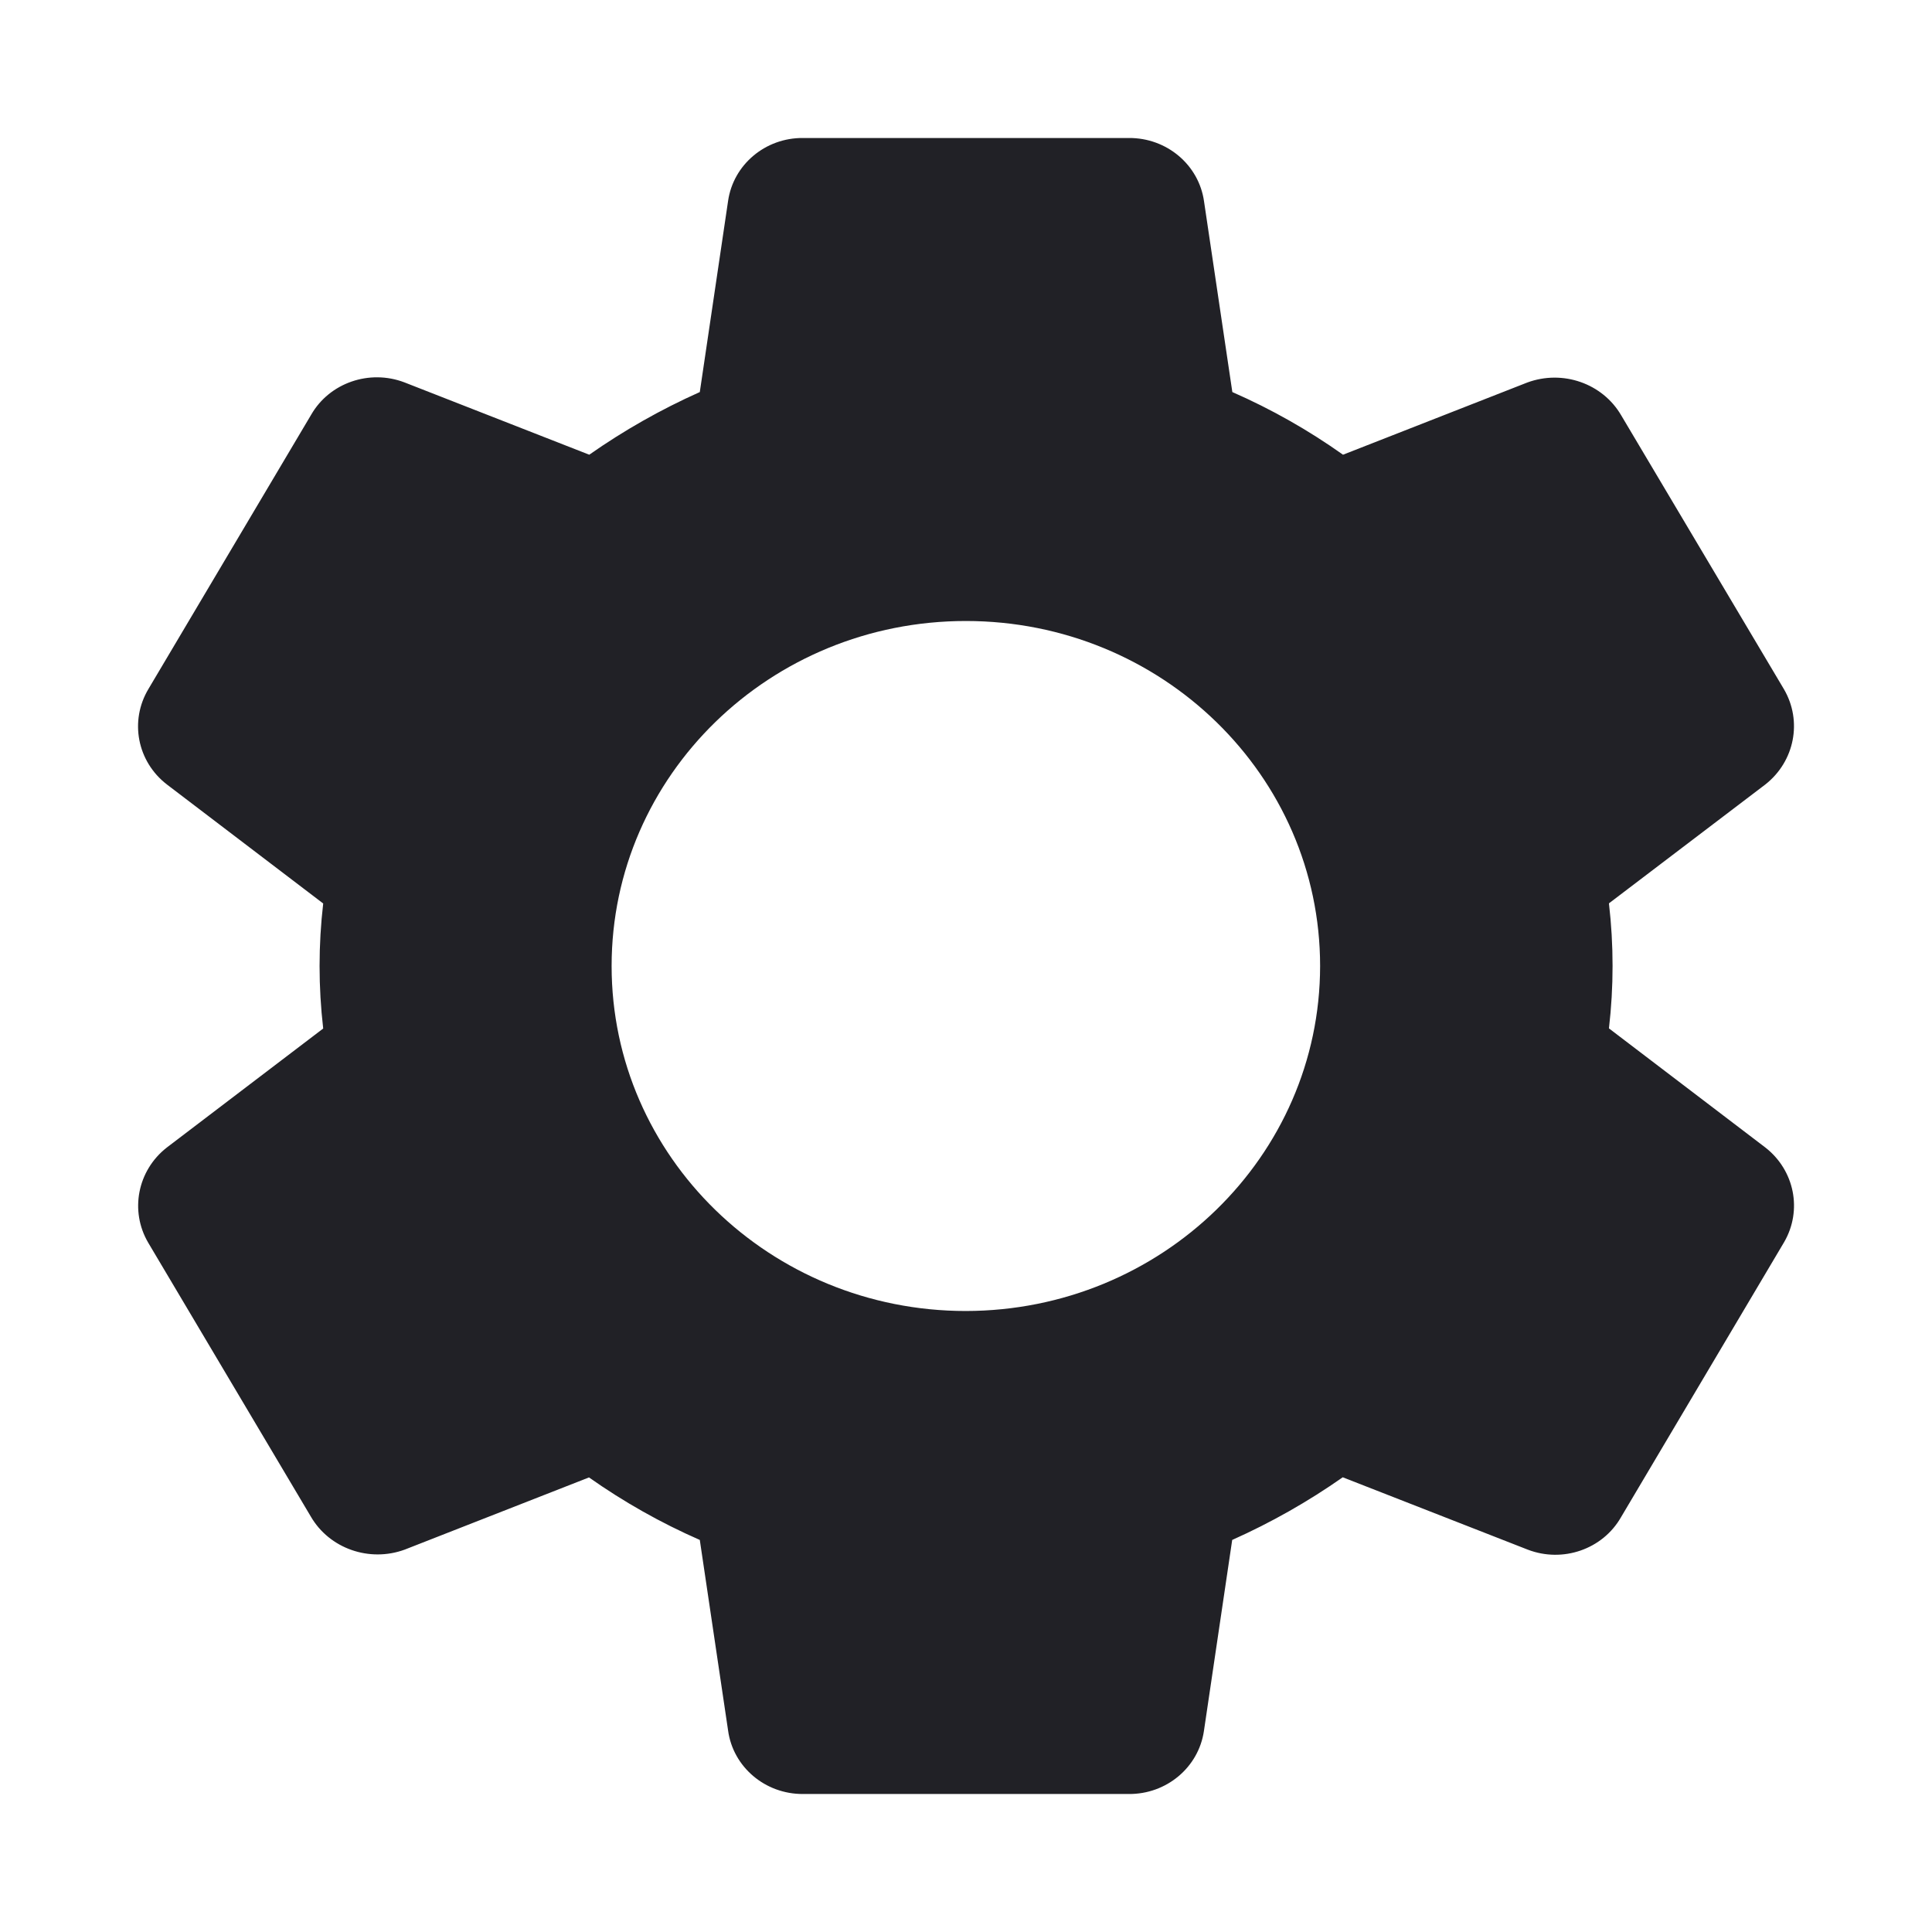
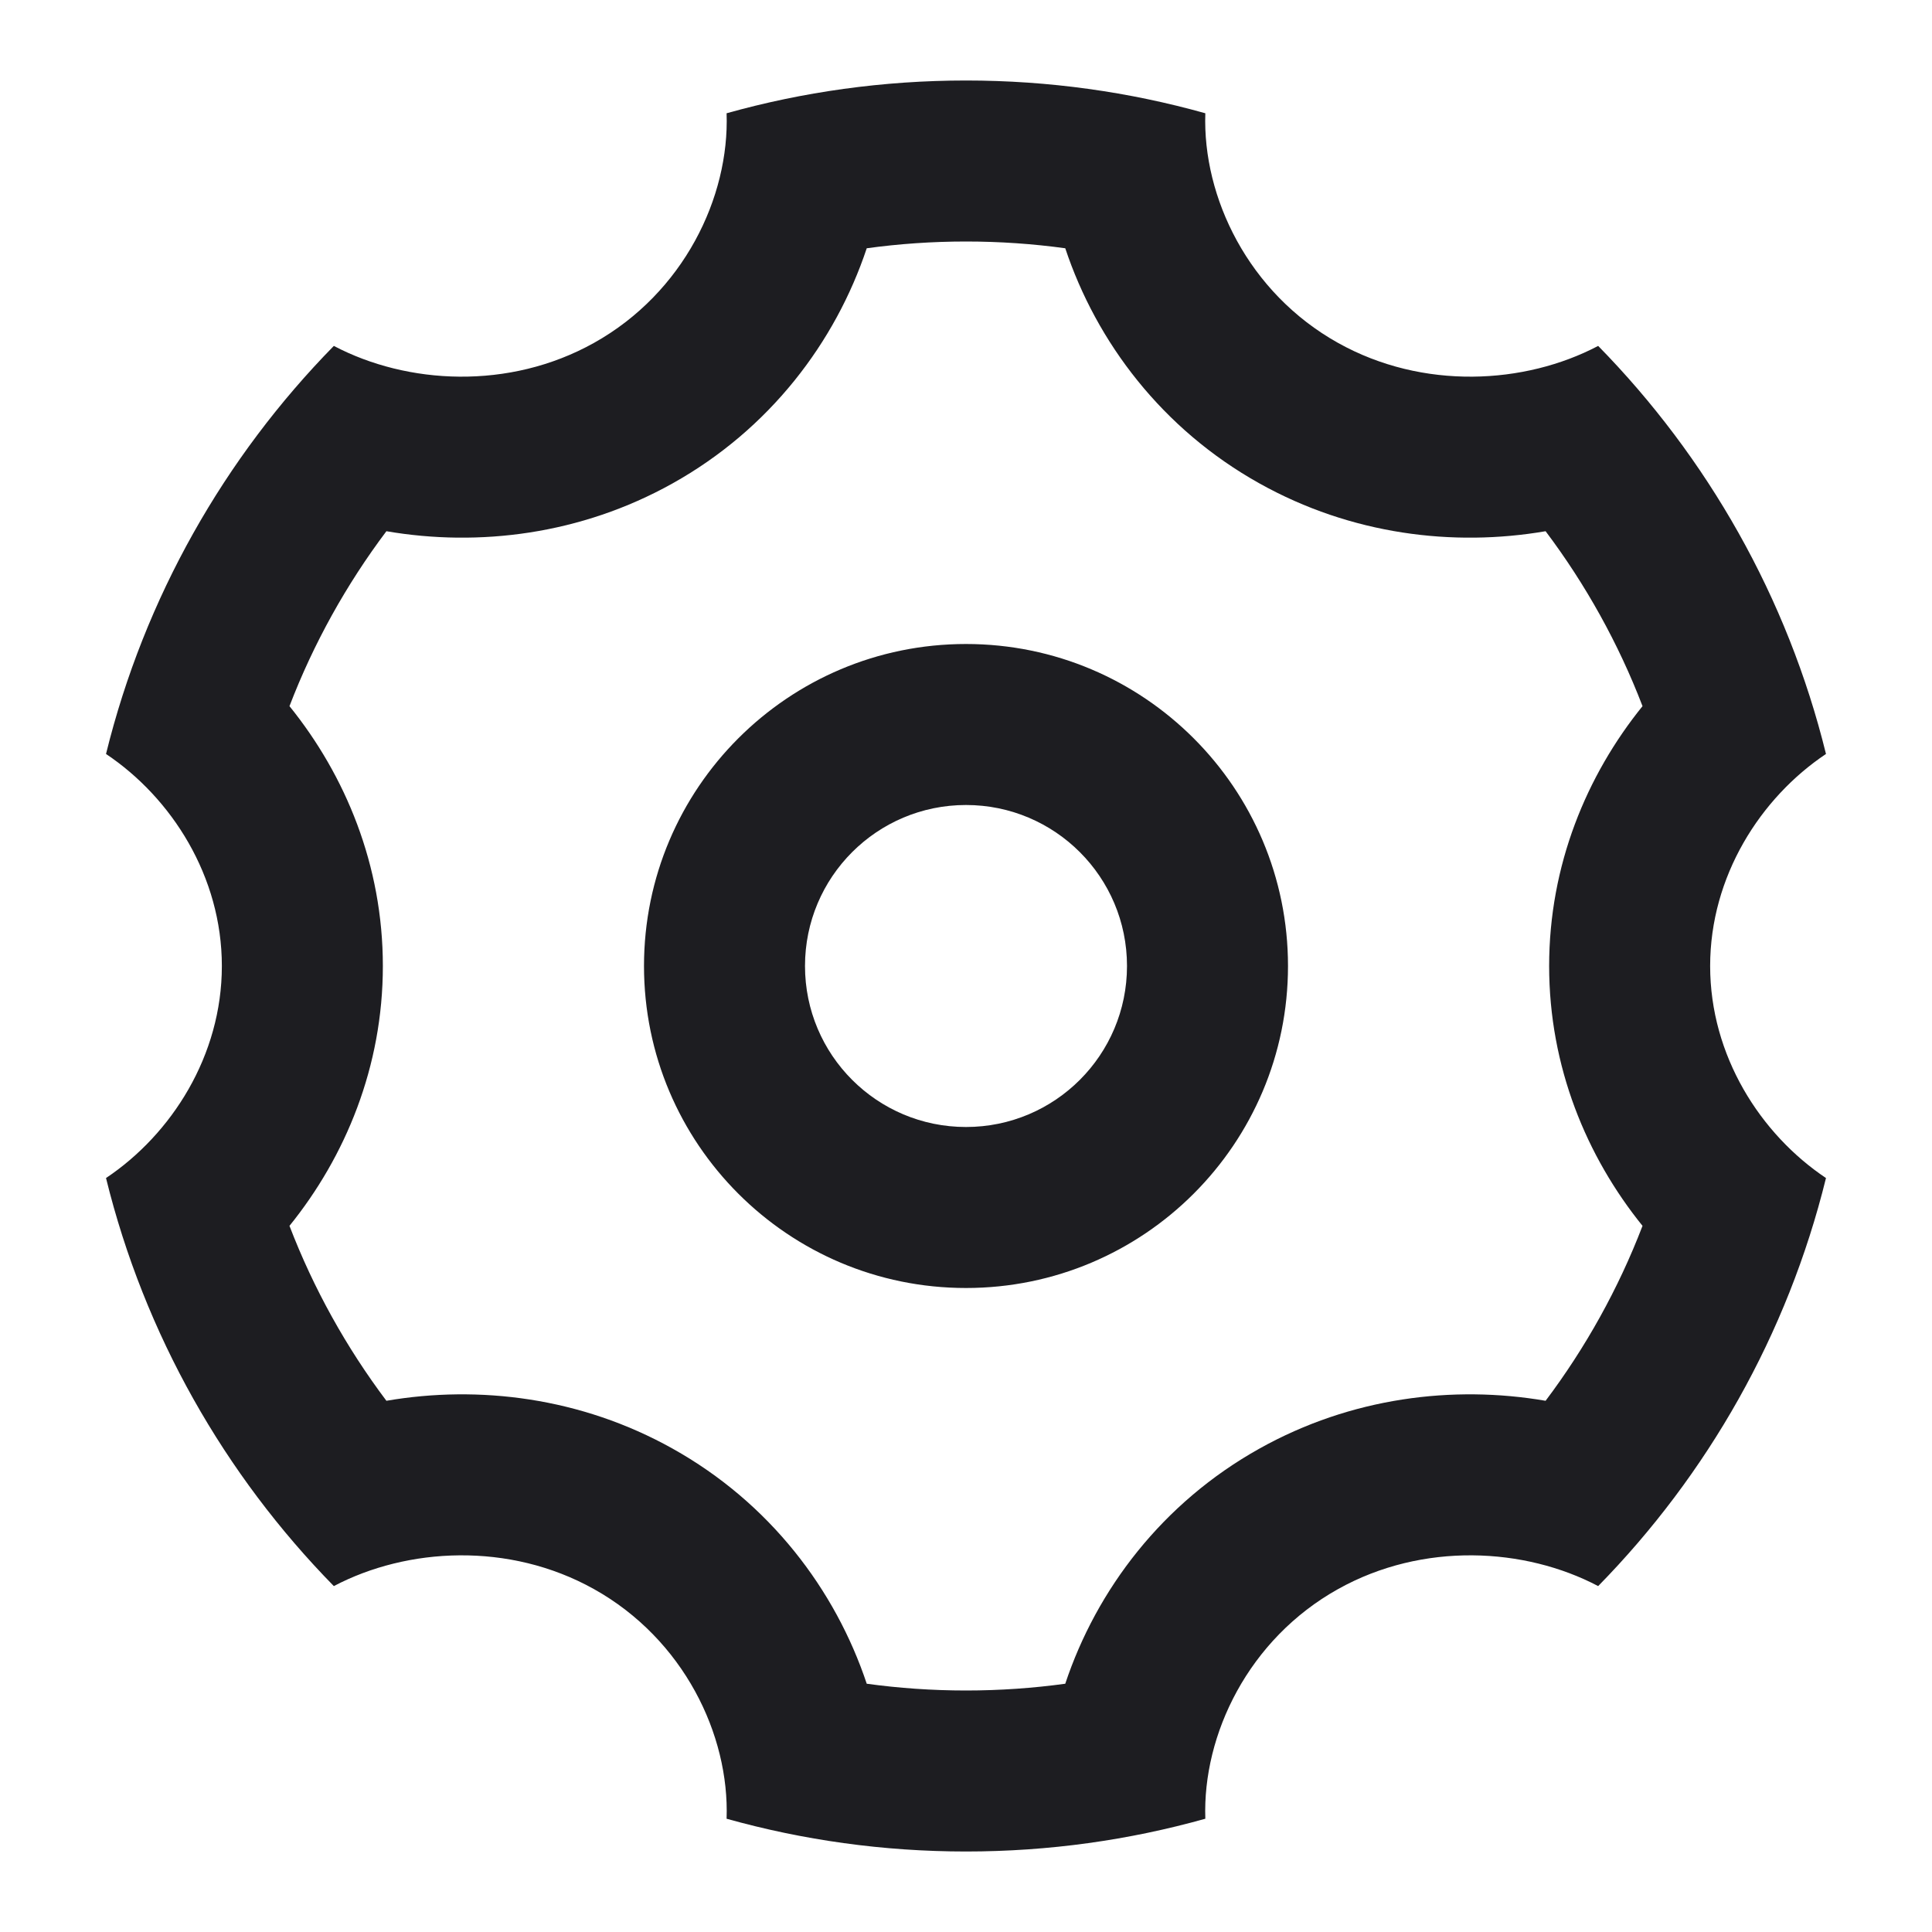
- <svg xmlns="http://www.w3.org/2000/svg" width="14" height="14" viewBox="0 0 14 14" fill="none">
-   <path d="M12.792 8.315L11.659 7.452C11.694 7.151 11.694 6.848 11.659 6.546L12.793 5.684C13.005 5.517 13.062 5.225 12.927 4.994L11.748 3.01C11.613 2.778 11.324 2.677 11.067 2.772L9.732 3.295C9.481 3.117 9.213 2.965 8.93 2.841L8.725 1.46C8.688 1.195 8.455 0.998 8.18 1H5.818C5.546 0.998 5.314 1.193 5.276 1.456L5.071 2.841C4.789 2.967 4.521 3.119 4.27 3.295L2.931 2.771C2.677 2.674 2.388 2.774 2.255 3.005L1.076 4.992C0.937 5.224 0.994 5.519 1.21 5.685L2.342 6.547C2.307 6.848 2.307 7.152 2.342 7.453L1.208 8.316C0.996 8.482 0.939 8.775 1.074 9.005L2.252 10.989C2.387 11.222 2.677 11.323 2.933 11.229L4.268 10.706C4.519 10.883 4.788 11.035 5.071 11.159L5.276 12.54C5.312 12.804 5.544 13.001 5.818 13H8.18C8.453 13.002 8.685 12.807 8.724 12.544L8.929 11.159C9.211 11.033 9.479 10.881 9.73 10.705L11.07 11.229C11.324 11.327 11.613 11.227 11.746 10.995L12.929 9C13.062 8.77 13.004 8.48 12.792 8.315ZM6.999 9.5C5.581 9.5 4.432 8.381 4.432 7C4.432 5.619 5.581 4.5 6.999 4.5C8.417 4.5 9.566 5.619 9.566 7C9.565 8.38 8.416 9.498 6.999 9.5Z" fill="#212126" />
+ <svg xmlns="http://www.w3.org/2000/svg" width="24" height="24" viewBox="0 0 24 24" fill="none">
+   <path fill-rule="evenodd" clip-rule="evenodd" d="M4.756 12C4.756 10.749 4.292 9.633 3.596 8.772C3.896 7.99 4.303 7.26 4.8 6.599C5.949 6.796 7.215 6.641 8.353 6.006C9.56 5.333 10.377 4.253 10.767 3.084C11.169 3.029 11.581 3 12 3C12.419 3 12.831 3.029 13.233 3.084C13.622 4.253 14.44 5.333 15.647 6.006C16.784 6.641 18.051 6.796 19.2 6.599C19.697 7.26 20.104 7.99 20.404 8.772C19.708 9.633 19.244 10.749 19.244 12C19.244 13.251 19.708 14.367 20.404 15.228C20.104 16.01 19.697 16.74 19.2 17.401C18.051 17.204 16.784 17.359 15.647 17.994L16.487 19.499L15.647 17.994C14.44 18.667 13.622 19.747 13.233 20.916C12.831 20.971 12.419 21 12 21C11.581 21 11.169 20.971 10.767 20.916C10.377 19.747 9.56 18.667 8.353 17.994C7.216 17.359 5.949 17.204 4.8 17.401C4.303 16.74 3.896 16.01 3.596 15.228C4.292 14.367 4.756 13.251 4.756 12ZM1.317 9.366C1.795 7.422 2.79 5.681 4.147 4.297C5.057 4.776 6.323 4.849 7.378 4.26C8.492 3.638 9.063 2.451 9.026 1.407C9.972 1.142 10.97 1 12 1C13.03 1 14.028 1.142 14.973 1.407C14.937 2.451 15.508 3.638 16.622 4.26C17.677 4.849 18.943 4.776 19.853 4.297C21.21 5.681 22.205 7.422 22.683 9.366C21.868 9.911 21.244 10.887 21.244 12C21.244 13.113 21.868 14.089 22.683 14.634C22.205 16.578 21.21 18.319 19.853 19.703C18.943 19.224 17.677 19.151 16.622 19.74C15.508 20.362 14.937 21.549 14.973 22.593C14.028 22.858 13.03 23 12 23C10.97 23 9.972 22.858 9.026 22.593C9.063 21.549 8.492 20.362 7.378 19.74C6.323 19.151 5.057 19.224 4.147 19.703C2.79 18.319 1.795 16.578 1.317 14.634C2.132 14.089 2.756 13.113 2.756 12C2.756 10.887 2.132 9.911 1.317 9.366ZM10 12C10 10.895 10.895 10 12 10C13.105 10 14 10.895 14 12C14 13.105 13.105 14 12 14C10.895 14 10 13.105 10 12ZM12 8C9.791 8 8 9.791 8 12C8 14.209 9.791 16 12 16C14.209 16 16 14.209 16 12C16 9.791 14.209 8 12 8Z" fill="#1D1D21" />
</svg>
